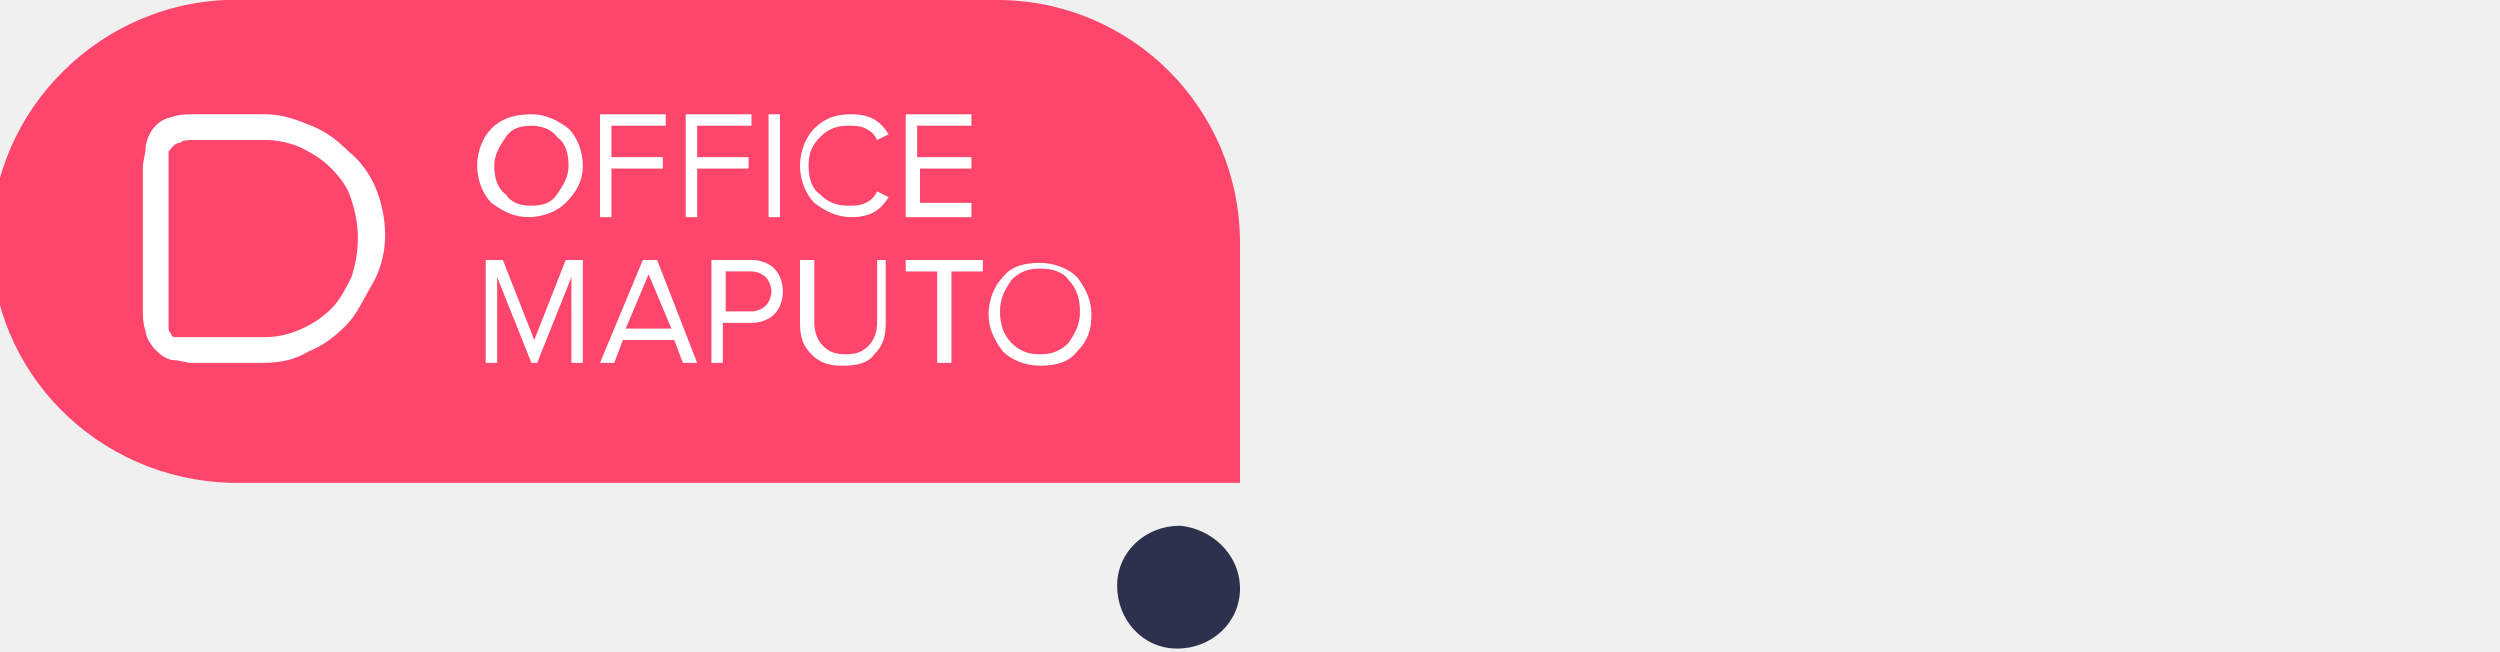
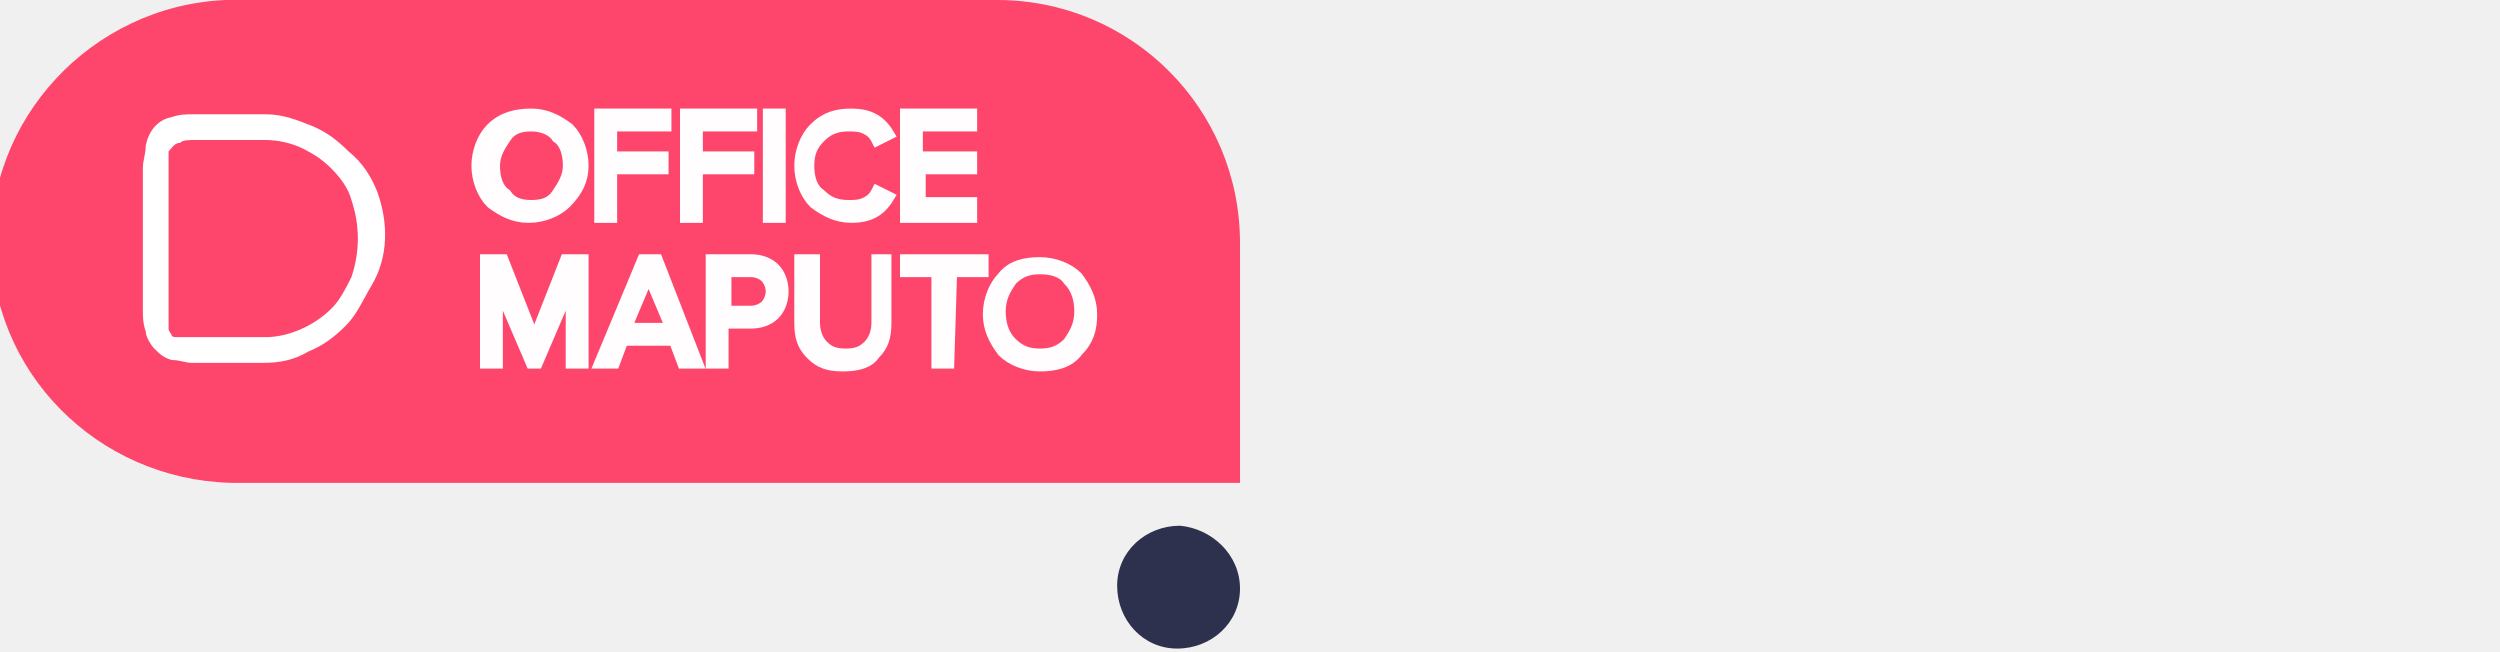
<svg xmlns="http://www.w3.org/2000/svg" xmlns:xlink="http://www.w3.org/1999/xlink" version="1.1" id="Layer_1" x="0px" y="0px" viewBox="0 0 87.5 22.8" style="enable-background:new 0 0 87.5 22.8;" xml:space="preserve">
  <style type="text/css">
	.st0{fill:none;}
	.st1{fill:#2D314E;}
	.st2{opacity:0.92;}
- 	.st3{clip-path:url(#SVGID_1_);}
- 	.st4{clip-path:url(#SVGID_2_);}
+ 	.st3{clip-path:url(#SVGID_2_);}
+ 	.st4{clip-path:url(#SVGID_4_);}
	.st5{fill:#FF3762;}
	.st6{fill:#FFFFFF;}
+ 	.st7{fill:#FFFFFF;stroke:#FFFDFD;stroke-width:0.4;stroke-miterlimit:10;}
</style>
  <g id="dalima_office_novo" transform="translate(12.003 2.003)">
    <g id="Group_69" transform="translate(-12.003 -2.003)">
      <rect id="Rectangle_46" x="44.3" y="3" class="st0" width="43.3" height="11.5" />
    </g>
  </g>
  <g>
    <g id="Layer_2_2_">
      <g id="Layer_1-2_1_">
        <path class="st1" d="M43.4,20.6c0,1.2-1,2.1-2.2,2.1s-2.1-1-2.1-2.2s1-2.1,2.2-2.1C42.4,18.5,43.4,19.4,43.4,20.6L43.4,20.6" />
        <g class="st2">
          <g>
            <g>
-               <defs>
-                 <rect id="SVGID_5_" y="0" width="43.4" height="16.9" />
-               </defs>
-               <clipPath id="SVGID_1_">
-                 <use xlink:href="#SVGID_5_" style="overflow:visible;" />
-               </clipPath>
-               <g class="st3">
-                 <g>
+               <g>
+                 <defs>
+                   <rect id="SVGID_1_" width="43.4" height="16.9" />
+                 </defs>
+                 <clipPath id="SVGID_2_">
+                   <use xlink:href="#SVGID_1_" style="overflow:visible;" />
+                 </clipPath>
+                 <g class="st3">
                  <g>
-                     <defs>
-                       <rect id="SVGID_7_" y="0" width="43.4" height="16.9" />
-                     </defs>
-                     <clipPath id="SVGID_2_">
-                       <use xlink:href="#SVGID_7_" style="overflow:visible;" />
-                     </clipPath>
-                     <g class="st4">
-                       <path class="st5" d="M43.4,8.5v8.4H8.5c-4.7,0.1-8.6-3.5-8.8-8.1S3.2,0.2,7.9,0C8,0,8.2,0,8.4,0h26.5            C39.6,0,43.4,3.8,43.4,8.5L43.4,8.5" />
+                     <g>
+                       <g>
+                         <defs>
+                           <rect id="SVGID_3_" width="43.4" height="16.9" />
+                         </defs>
+                         <clipPath id="SVGID_4_">
+                           <use xlink:href="#SVGID_3_" style="overflow:visible;" />
+                         </clipPath>
+                         <g class="st4">
+                           <path class="st5" d="M43.4,8.5v8.4H8.5C3.8,17-0.1,13.4-0.3,8.8S3.2,0.2,7.9,0C8,0,8.2,0,8.4,0h26.5              C39.6,0,43.4,3.8,43.4,8.5L43.4,8.5" />
+                         </g>
+                       </g>
                    </g>
                  </g>
                </g>
              </g>
            </g>
          </g>
        </g>
-         <path class="st6" d="M13.2,6.7c-0.2-0.5-0.5-1-1-1.4c-0.4-0.4-0.8-0.7-1.3-0.9C10.4,4.2,9.9,4,9.3,4H6.8c-0.3,0-0.5,0-0.8,0.1     c-0.5,0.1-0.8,0.5-0.9,1c0,0.3-0.1,0.5-0.1,0.8v4.9c0,0.3,0,0.5,0.1,0.8c0,0.2,0.2,0.5,0.3,0.6c0.2,0.2,0.3,0.3,0.6,0.4     c0.3,0,0.5,0.1,0.7,0.1h2.5h0c0.6,0,1.1-0.1,1.6-0.4c0.5-0.2,0.9-0.5,1.3-0.9c0.4-0.4,0.6-0.9,0.9-1.4C13.6,9,13.6,7.8,13.2,6.7z      M6.8,4.9L6.8,4.9h2.5c0.4,0,0.9,0.1,1.3,0.3c0.4,0.2,0.7,0.4,1,0.7c0.3,0.3,0.6,0.7,0.7,1.1c0.3,0.9,0.3,1.8,0,2.7     c-0.2,0.4-0.4,0.8-0.7,1.1c-0.6,0.6-1.5,1-2.3,1H6.8c-0.2,0-0.4,0-0.6,0c-0.1,0-0.2,0-0.2-0.1c0,0-0.1-0.1-0.1-0.2     c0-0.2,0-0.4,0-0.6V5.9c0-0.2,0-0.4,0-0.6C6,5.2,6.1,5,6.3,5C6.4,4.9,6.6,4.9,6.8,4.9z" />
+         <path class="st6" d="M13.2,6.7c-0.2-0.5-0.5-1-1-1.4c-0.4-0.4-0.8-0.7-1.3-0.9C10.4,4.2,9.9,4,9.3,4H6.8C6.5,4,6.3,4,6,4.1     c-0.5,0.1-0.8,0.5-0.9,1C5.1,5.4,5,5.6,5,5.9v4.9c0,0.3,0,0.5,0.1,0.8c0,0.2,0.2,0.5,0.3,0.6c0.2,0.2,0.3,0.3,0.6,0.4     c0.3,0,0.5,0.1,0.7,0.1h2.5l0,0c0.6,0,1.1-0.1,1.6-0.4c0.5-0.2,0.9-0.5,1.3-0.9c0.4-0.4,0.6-0.9,0.9-1.4     C13.6,9,13.6,7.8,13.2,6.7z M6.8,4.9L6.8,4.9h2.5c0.4,0,0.9,0.1,1.3,0.3c0.4,0.2,0.7,0.4,1,0.7c0.3,0.3,0.6,0.7,0.7,1.1     c0.3,0.9,0.3,1.8,0,2.7c-0.2,0.4-0.4,0.8-0.7,1.1c-0.6,0.6-1.5,1-2.3,1H6.8c-0.2,0-0.4,0-0.6,0c-0.1,0-0.2,0-0.2-0.1     c0,0-0.1-0.1-0.1-0.2c0-0.2,0-0.4,0-0.6v-5c0-0.2,0-0.4,0-0.6C6,5.2,6.1,5,6.3,5C6.4,4.9,6.6,4.9,6.8,4.9z" />
      </g>
    </g>
    <g>
-       <path class="st6" d="M19.8,7.1c-0.3,0.3-0.8,0.5-1.3,0.5c-0.5,0-0.9-0.2-1.3-0.5c-0.3-0.3-0.5-0.8-0.5-1.3s0.2-1,0.5-1.3    C17.6,4.1,18.1,4,18.6,4c0.5,0,0.9,0.2,1.3,0.5c0.3,0.3,0.5,0.8,0.5,1.3S20.2,6.7,19.8,7.1z M18.6,7.2c0.4,0,0.7-0.1,0.9-0.4    c0.2-0.3,0.4-0.6,0.4-1c0-0.4-0.1-0.8-0.4-1c-0.2-0.3-0.6-0.4-0.9-0.4c-0.4,0-0.7,0.1-0.9,0.4c-0.2,0.3-0.4,0.6-0.4,1    c0,0.4,0.1,0.8,0.4,1C17.9,7.1,18.2,7.2,18.6,7.2z" />
-       <path class="st6" d="M21.5,7.6H21V4h2.3v0.4h-1.9v1.1h1.8v0.4h-1.8V7.6z" />
-       <path class="st6" d="M24.4,7.6h-0.4V4h2.3v0.4h-1.9v1.1h1.8v0.4h-1.8V7.6z" />
-       <path class="st6" d="M27.3,7.6h-0.4V4h0.4V7.6z" />
-       <path class="st6" d="M29.8,7.6c-0.5,0-0.9-0.2-1.3-0.5C28.2,6.8,28,6.3,28,5.8c0-0.5,0.2-1,0.5-1.3C28.9,4.1,29.3,4,29.8,4    c0.6,0,1,0.2,1.3,0.7l-0.4,0.2c-0.1-0.2-0.2-0.3-0.4-0.4c-0.2-0.1-0.4-0.1-0.6-0.1c-0.4,0-0.7,0.1-1,0.4c-0.3,0.3-0.4,0.6-0.4,1    c0,0.4,0.1,0.8,0.4,1c0.3,0.3,0.6,0.4,1,0.4c0.2,0,0.4,0,0.6-0.1c0.2-0.1,0.3-0.2,0.4-0.4l0.4,0.2C30.8,7.4,30.4,7.6,29.8,7.6z" />
-       <path class="st6" d="M34,7.6h-2.3V4H34v0.4h-1.9v1.1H34v0.4h-1.8v1.2H34V7.6z" />
+       <g>
+         <path class="st7" d="M19.8,7.1c-0.3,0.3-0.8,0.5-1.3,0.5s-0.9-0.2-1.3-0.5c-0.3-0.3-0.5-0.8-0.5-1.3s0.2-1,0.5-1.3     C17.6,4.1,18.1,4,18.6,4s0.9,0.2,1.3,0.5c0.3,0.3,0.5,0.8,0.5,1.3S20.2,6.7,19.8,7.1z M18.6,7.2c0.4,0,0.7-0.1,0.9-0.4     c0.2-0.3,0.4-0.6,0.4-1s-0.1-0.8-0.4-1c-0.2-0.3-0.6-0.4-0.9-0.4c-0.4,0-0.7,0.1-0.9,0.4c-0.2,0.3-0.4,0.6-0.4,1s0.1,0.8,0.4,1     C17.9,7.1,18.2,7.2,18.6,7.2z" />
+       </g>
+       <g>
+         <path class="st7" d="M21.4,7.6H21V4h2.3v0.4h-1.9v1.1h1.8v0.4h-1.8V7.6L21.4,7.6z" />
+       </g>
+       <g>
+         <path class="st7" d="M24.4,7.6H24V4h2.3v0.4h-1.9v1.1h1.8v0.4h-1.8V7.6z" />
+       </g>
+       <g>
+         <path class="st7" d="M27.3,7.6h-0.4V4h0.4V7.6z" />
+       </g>
+       <g>
+         <path class="st7" d="M29.8,7.6c-0.5,0-0.9-0.2-1.3-0.5C28.2,6.8,28,6.3,28,5.8s0.2-1,0.5-1.3C28.9,4.1,29.3,4,29.8,4     c0.6,0,1,0.2,1.3,0.7l-0.4,0.2c-0.1-0.2-0.2-0.3-0.4-0.4c-0.2-0.1-0.4-0.1-0.6-0.1c-0.4,0-0.7,0.1-1,0.4s-0.4,0.6-0.4,1     s0.1,0.8,0.4,1c0.3,0.3,0.6,0.4,1,0.4c0.2,0,0.4,0,0.6-0.1s0.3-0.2,0.4-0.4l0.4,0.2C30.8,7.4,30.4,7.6,29.8,7.6z" />
+       </g>
+       <g>
+         <path class="st7" d="M34,7.6h-2.3V4H34v0.4h-1.9v1.1H34v0.4h-1.8v1.2H34V7.6z" />
+       </g>
    </g>
    <g>
-       <path class="st6" d="M20.5,12.7H20v-3l-1.2,3h-0.2l-1.2-3v3H17V9.1h0.6l1.1,2.8l1.1-2.8h0.6V12.7z" />
-       <path class="st6" d="M24.4,12.7h-0.5l-0.3-0.8h-1.8l-0.3,0.8H21l1.5-3.6H23L24.4,12.7z M23.5,11.5l-0.8-1.9l-0.8,1.9H23.5z" />
-       <path class="st6" d="M25.3,12.7h-0.4V9.1h1.4c0.3,0,0.6,0.1,0.8,0.3s0.3,0.5,0.3,0.8c0,0.3-0.1,0.6-0.3,0.8    c-0.2,0.2-0.5,0.3-0.8,0.3h-1V12.7z M26.3,10.9c0.2,0,0.4-0.1,0.5-0.2c0.1-0.1,0.2-0.3,0.2-0.5c0-0.2-0.1-0.4-0.2-0.5    c-0.1-0.1-0.3-0.2-0.5-0.2h-0.9v1.4H26.3z" />
-       <path class="st6" d="M29.5,12.8c-0.5,0-0.8-0.1-1.1-0.4s-0.4-0.6-0.4-1.1V9.1h0.5v2.2c0,0.3,0.1,0.6,0.3,0.8    c0.2,0.2,0.4,0.3,0.8,0.3s0.6-0.1,0.8-0.3c0.2-0.2,0.3-0.5,0.3-0.8V9.1H31v2.2c0,0.5-0.1,0.8-0.4,1.1C30.4,12.7,30,12.8,29.5,12.8    z" />
-       <path class="st6" d="M33.2,12.7h-0.4V9.5h-1.1V9.1h2.7v0.4h-1.1V12.7z" />
-       <path class="st6" d="M37.7,12.3c-0.3,0.4-0.8,0.5-1.3,0.5c-0.5,0-1-0.2-1.3-0.5c-0.3-0.4-0.5-0.8-0.5-1.3c0-0.5,0.2-1,0.5-1.3    c0.3-0.4,0.8-0.5,1.3-0.5c0.5,0,1,0.2,1.3,0.5c0.3,0.4,0.5,0.8,0.5,1.3C38.2,11.5,38.1,11.9,37.7,12.3z M36.4,12.4    c0.4,0,0.7-0.1,1-0.4c0.2-0.3,0.4-0.6,0.4-1.1c0-0.4-0.1-0.8-0.4-1.1c-0.2-0.3-0.6-0.4-1-0.4c-0.4,0-0.7,0.1-1,0.4    c-0.2,0.3-0.4,0.6-0.4,1.1c0,0.4,0.1,0.8,0.4,1.1C35.7,12.3,36,12.4,36.4,12.4z" />
+       <g>
+         <path class="st7" d="M20.4,12.7H20V9.9l-1.2,2.8h-0.2l-1.2-2.8v2.8H17V9.1h0.6l1.1,2.8l1.1-2.8h0.6V12.7L20.4,12.7z" />
+       </g>
+       <g>
+         <path class="st7" d="M24.4,12.7h-0.5l-0.3-0.8h-1.8l-0.3,0.8H21l1.5-3.6H23L24.4,12.7z M23.5,11.5l-0.8-1.9l-0.8,1.9H23.5z" />
+       </g>
+       <g>
+         <path class="st7" d="M25.3,12.7h-0.4V9.1h1.4c0.3,0,0.6,0.1,0.8,0.3s0.3,0.5,0.3,0.8s-0.1,0.6-0.3,0.8c-0.2,0.2-0.5,0.3-0.8,0.3     h-1V12.7z M26.3,10.9c0.2,0,0.4-0.1,0.5-0.2c0.1-0.1,0.2-0.3,0.2-0.5s-0.1-0.4-0.2-0.5s-0.3-0.2-0.5-0.2h-0.9v1.4H26.3z" />
+       </g>
+       <g>
+         <path class="st7" d="M29.5,12.8c-0.5,0-0.8-0.1-1.1-0.4S28,11.8,28,11.3V9.1h0.5v2.2c0,0.3,0.1,0.6,0.3,0.8     c0.2,0.2,0.4,0.3,0.8,0.3s0.6-0.1,0.8-0.3c0.2-0.2,0.3-0.5,0.3-0.8V9.1H31v2.2c0,0.5-0.1,0.8-0.4,1.1     C30.4,12.7,30,12.8,29.5,12.8z" />
+       </g>
+       <g>
+         <path class="st7" d="M33.2,12.7h-0.4V9.5h-1.1V9.1h2.7v0.4h-1.1L33.2,12.7L33.2,12.7z" />
+       </g>
+       <g>
+         <path class="st7" d="M37.7,12.3c-0.3,0.4-0.8,0.5-1.3,0.5s-1-0.2-1.3-0.5c-0.3-0.4-0.5-0.8-0.5-1.3s0.2-1,0.5-1.3     c0.3-0.4,0.8-0.5,1.3-0.5s1,0.2,1.3,0.5c0.3,0.4,0.5,0.8,0.5,1.3S38.1,11.9,37.7,12.3z M36.4,12.4c0.4,0,0.7-0.1,1-0.4     c0.2-0.3,0.4-0.6,0.4-1.1c0-0.4-0.1-0.8-0.4-1.1c-0.2-0.3-0.6-0.4-1-0.4s-0.7,0.1-1,0.4c-0.2,0.3-0.4,0.6-0.4,1.1     c0,0.4,0.1,0.8,0.4,1.1C35.7,12.3,36,12.4,36.4,12.4z" />
+       </g>
    </g>
  </g>
</svg>
